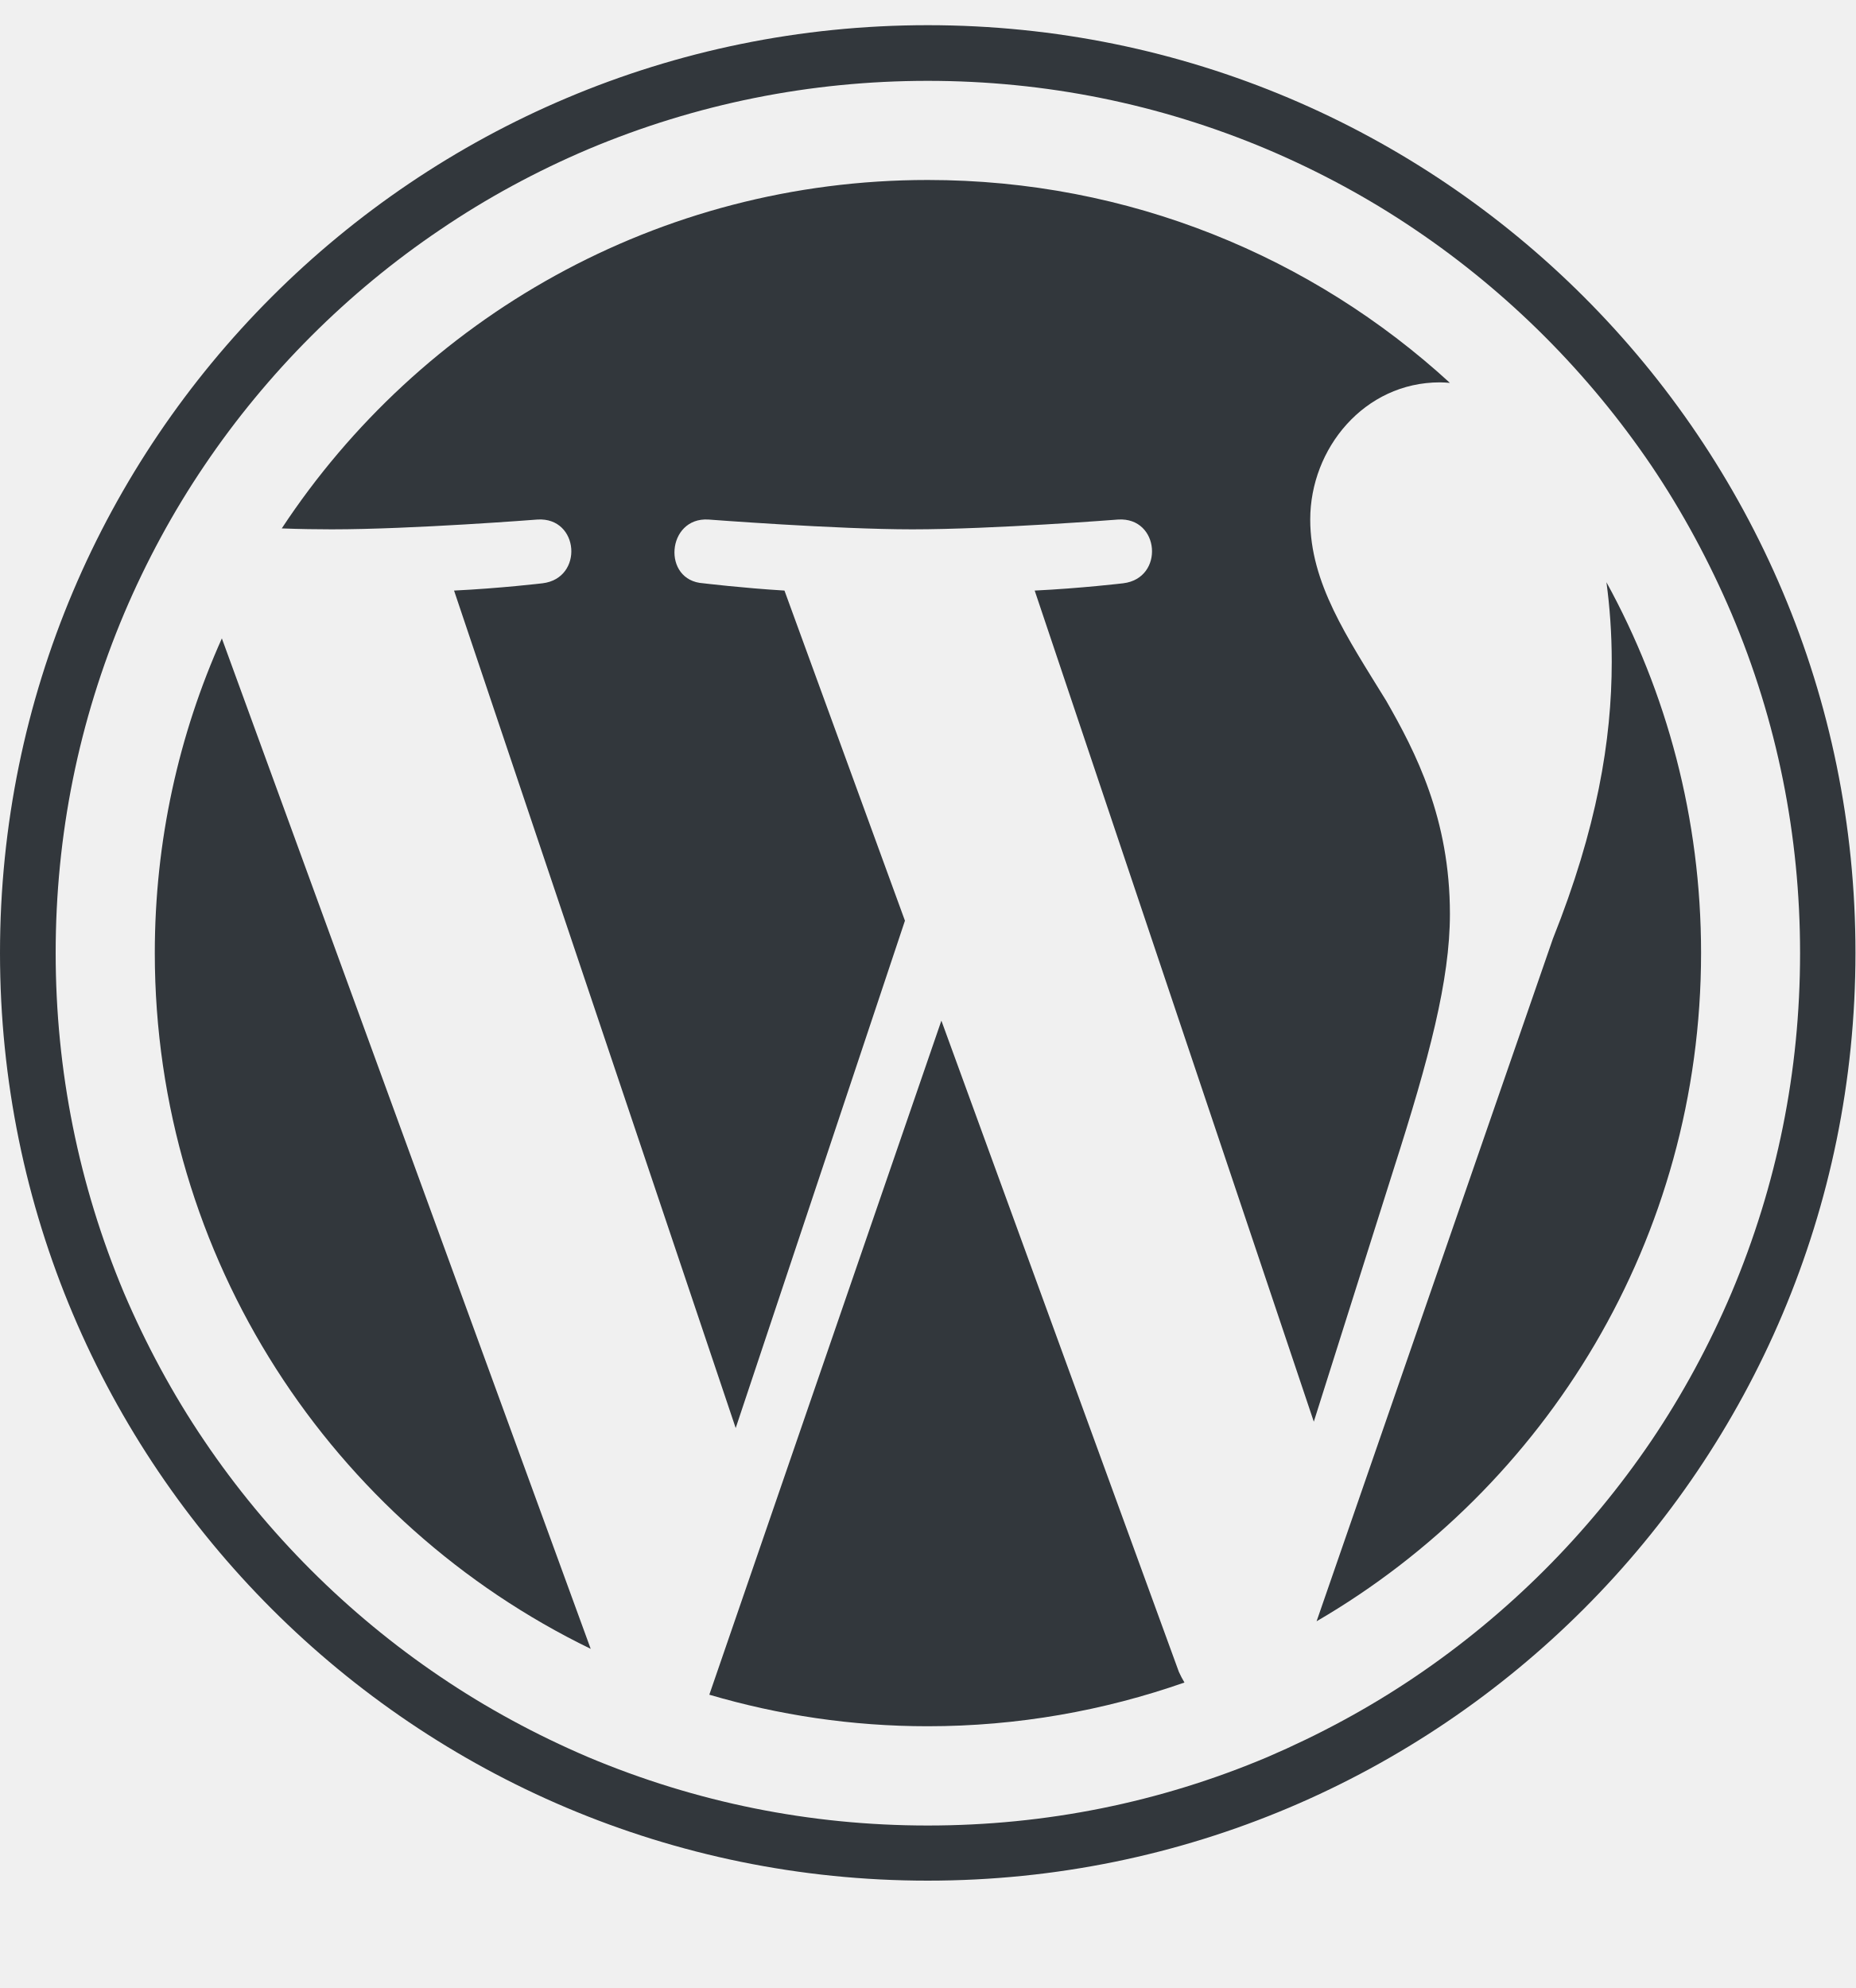
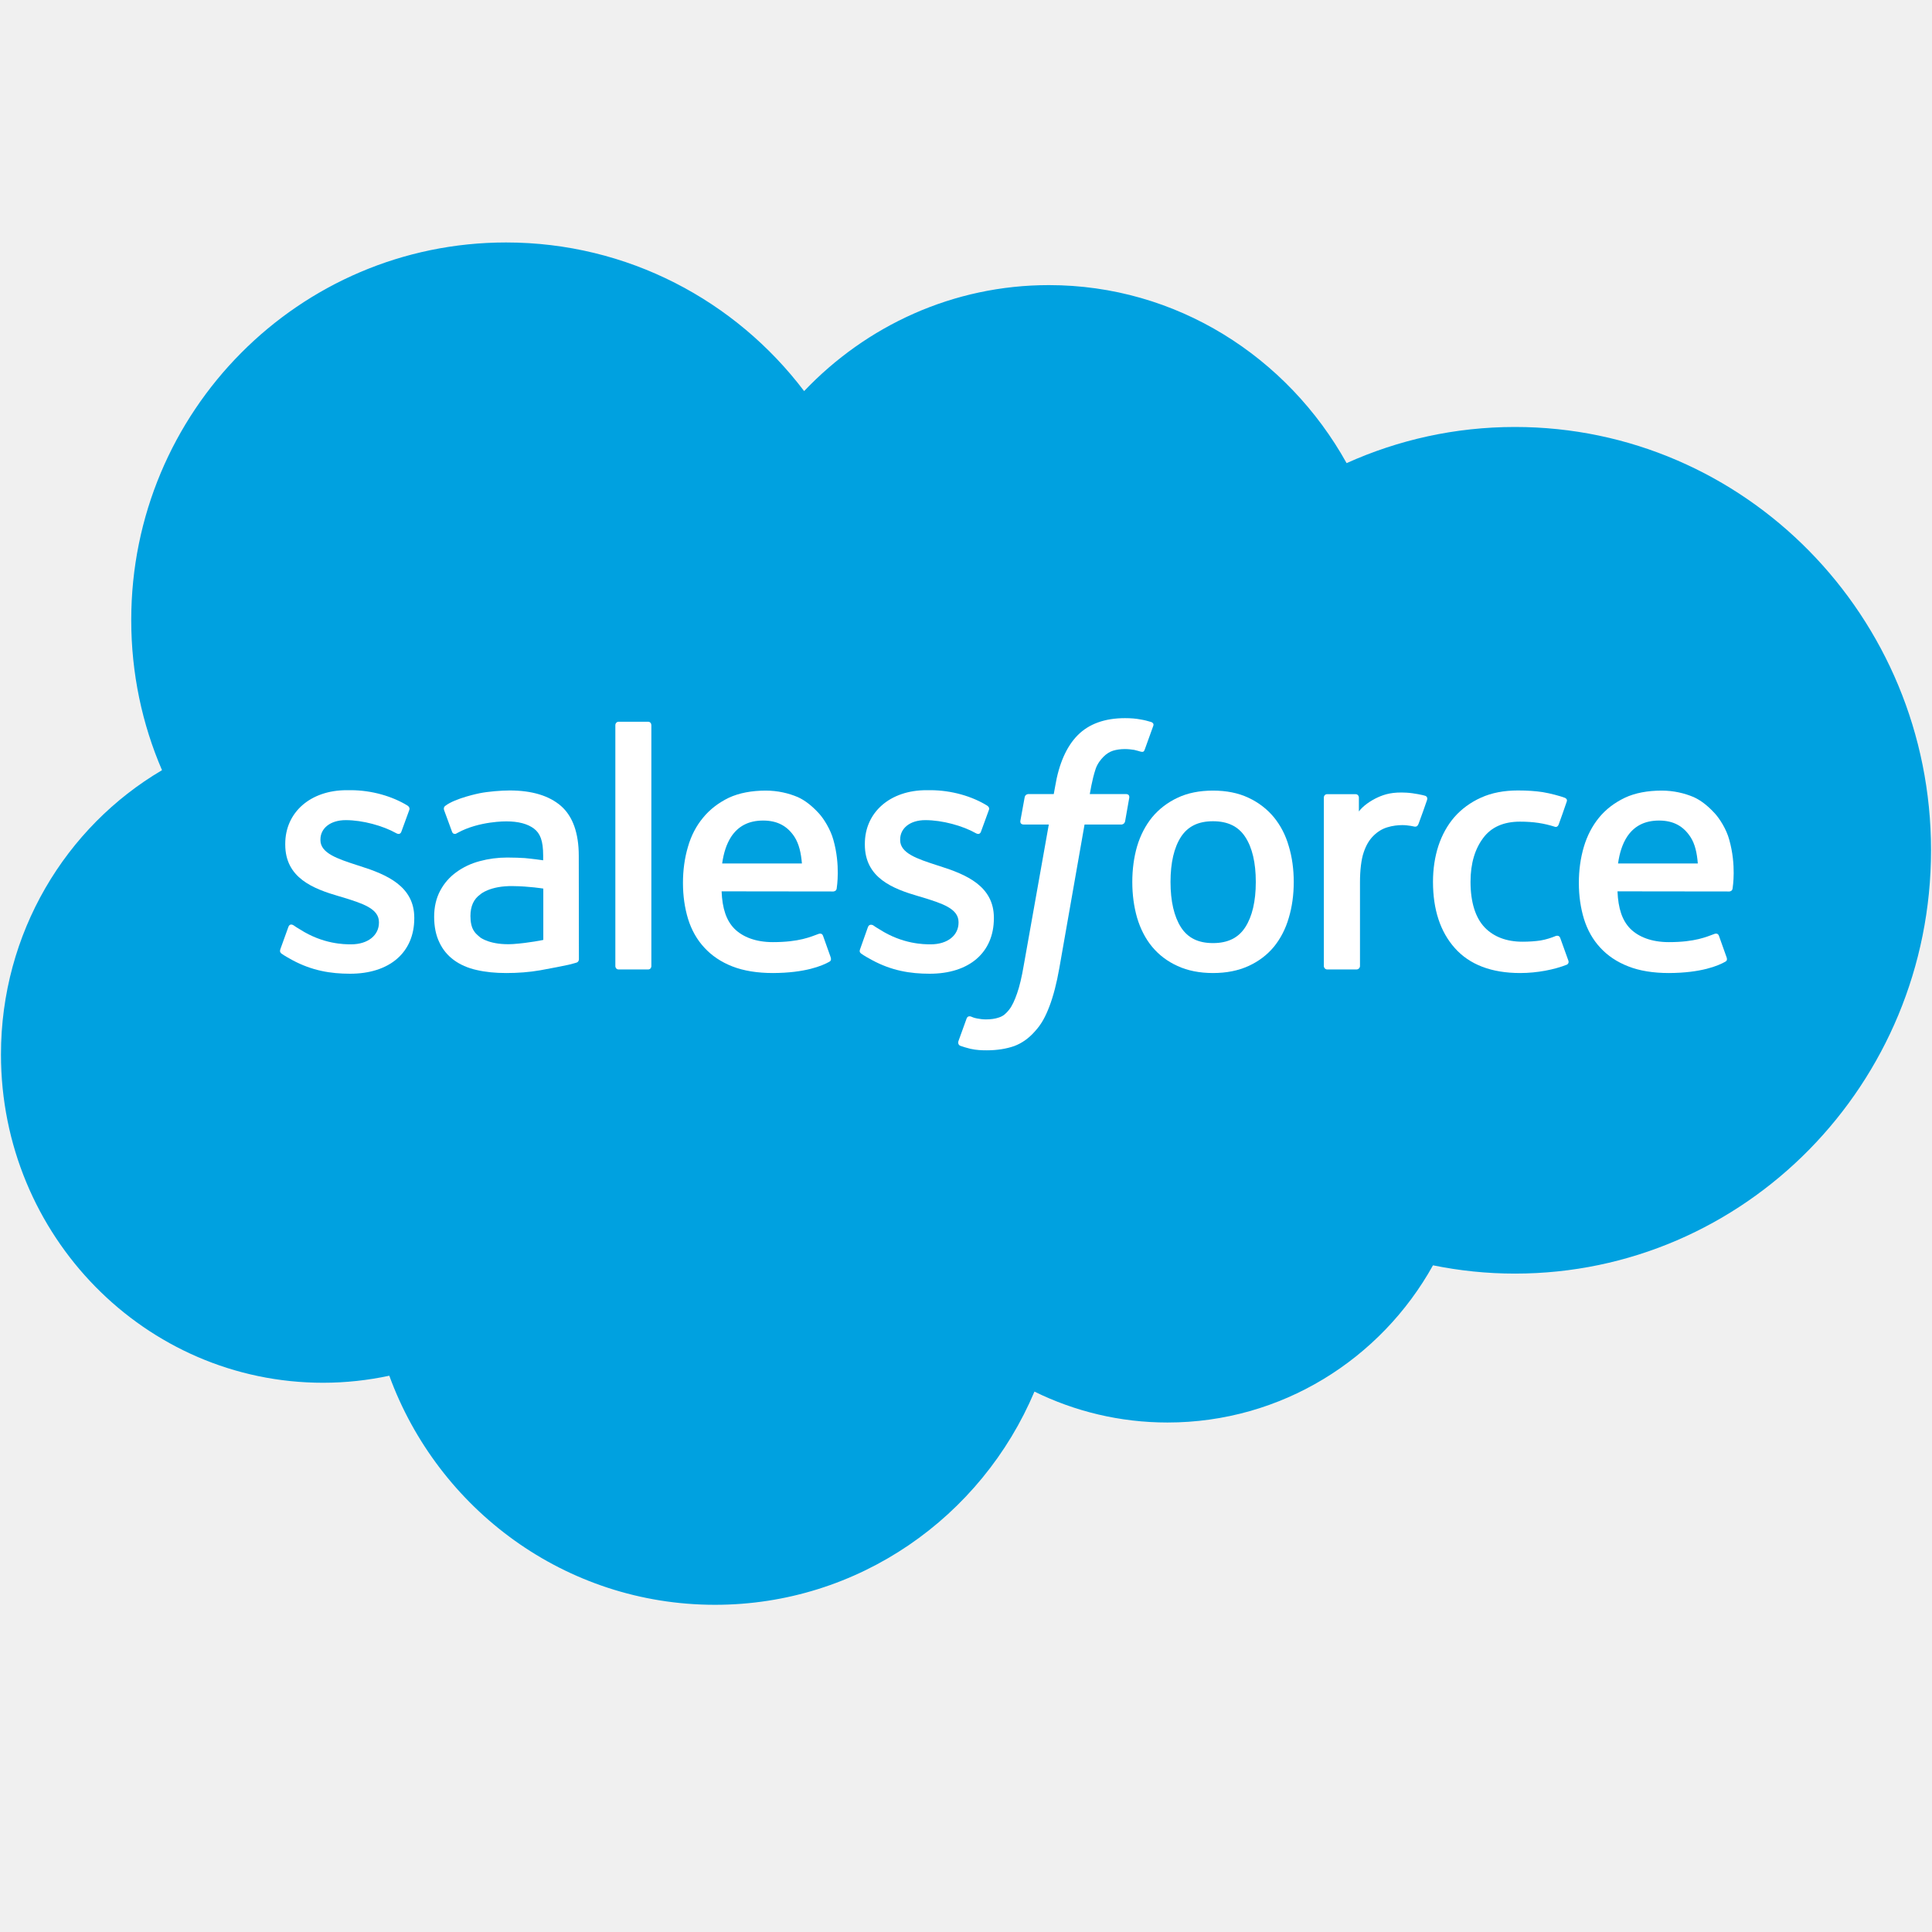
- <svg xmlns="http://www.w3.org/2000/svg" width="14" height="15" viewBox="0 0 14 15" fill="none">
-   <g clip-path="url(#clip0_120_1571)">
-     <path d="M7 0.61C7.888 0.61 8.749 0.784 9.562 1.127C9.953 1.293 10.329 1.496 10.68 1.734C11.028 1.969 11.356 2.24 11.654 2.538C11.952 2.836 12.223 3.164 12.459 3.512C12.696 3.863 12.899 4.241 13.065 4.63C13.408 5.44 13.582 6.302 13.582 7.192C13.582 8.083 13.408 8.941 13.065 9.754C12.899 10.145 12.696 10.521 12.459 10.872C12.223 11.22 11.952 11.548 11.654 11.846C11.356 12.144 11.028 12.415 10.68 12.65C10.329 12.888 9.951 13.091 9.562 13.258C8.752 13.6 7.89 13.774 7 13.774C6.112 13.774 5.251 13.6 4.438 13.258C4.047 13.091 3.671 12.888 3.32 12.65C2.972 12.415 2.644 12.144 2.346 11.846C2.048 11.548 1.777 11.22 1.542 10.872C1.304 10.521 1.101 10.143 0.935 9.754C0.594 8.941 0.42 8.078 0.42 7.19C0.42 6.302 0.594 5.44 0.937 4.628C1.103 4.237 1.306 3.861 1.544 3.51C1.779 3.162 2.05 2.834 2.348 2.536C2.646 2.238 2.974 1.967 3.323 1.732C3.673 1.494 4.051 1.29 4.44 1.125C5.251 0.784 6.112 0.61 7 0.61ZM7 0.19C3.134 0.19 0 3.323 0 7.19C0 11.056 3.134 14.19 7 14.19C10.867 14.19 14 11.056 14 7.19C14.002 3.323 10.867 0.19 7 0.19Z" fill="#32373C" />
-     <path d="M1.168 7.19C1.168 9.498 2.51 11.496 4.457 12.441L1.674 4.817C1.349 5.542 1.168 6.346 1.168 7.19ZM10.94 6.896C10.94 6.176 10.682 5.676 10.459 5.287C10.163 4.806 9.886 4.399 9.886 3.92C9.886 3.385 10.293 2.885 10.865 2.885C10.89 2.885 10.915 2.887 10.94 2.889C9.903 1.938 8.519 1.358 7 1.358C4.963 1.358 3.169 2.404 2.126 3.987C2.262 3.992 2.392 3.994 2.502 3.994C3.111 3.994 4.056 3.92 4.056 3.92C4.371 3.901 4.406 4.363 4.094 4.401C4.094 4.401 3.776 4.439 3.426 4.456L5.551 10.775L6.828 6.947L5.919 4.456C5.604 4.437 5.307 4.401 5.307 4.401C4.992 4.382 5.03 3.901 5.345 3.92C5.345 3.92 6.309 3.994 6.883 3.994C7.492 3.994 8.437 3.92 8.437 3.92C8.752 3.901 8.788 4.363 8.475 4.401C8.475 4.401 8.157 4.439 7.807 4.456L9.913 10.727L10.516 8.82C10.783 7.986 10.94 7.396 10.94 6.896ZM7.103 7.701L5.352 12.787C5.875 12.941 6.427 13.025 7 13.025C7.679 13.025 8.332 12.907 8.937 12.695C8.922 12.67 8.907 12.642 8.895 12.615L7.103 7.701ZM12.121 4.393C12.146 4.578 12.161 4.777 12.161 4.993C12.161 5.586 12.049 6.251 11.717 7.083L9.934 12.233C11.669 11.223 12.835 9.343 12.835 7.19C12.835 6.176 12.576 5.222 12.121 4.393Z" fill="#32373C" />
+ <svg xmlns="http://www.w3.org/2000/svg" width="14" height="14" viewBox="0 0 14 14" fill="none">
+   <g clip-path="url(#clip0_121_2253)">
+     <path d="M5.827 2.834C6.278 2.36 6.906 2.066 7.601 2.066C8.524 2.066 9.329 2.585 9.758 3.356C10.131 3.188 10.543 3.094 10.978 3.094C12.643 3.094 13.993 4.467 13.993 6.161C13.993 7.856 12.643 9.229 10.978 9.229C10.774 9.229 10.576 9.208 10.384 9.169C10.006 9.849 9.286 10.308 8.46 10.308C8.114 10.308 7.787 10.227 7.496 10.084C7.113 10.992 6.221 11.629 5.181 11.629C4.098 11.629 3.175 10.938 2.821 9.969C2.666 10.002 2.506 10.02 2.341 10.02C1.052 10.02 0.007 8.955 0.007 7.641C0.007 6.761 0.476 5.992 1.174 5.581C1.03 5.247 0.951 4.879 0.951 4.493C0.951 2.982 2.167 1.757 3.667 1.757C4.548 1.757 5.331 2.179 5.827 2.834Z" fill="#00A1E0" />
+     <path d="M2.032 6.877C2.024 6.9 2.036 6.905 2.038 6.909C2.065 6.928 2.091 6.942 2.118 6.957C2.261 7.034 2.396 7.056 2.537 7.056C2.823 7.056 3.002 6.902 3.002 6.654V6.65C3.002 6.421 2.8 6.337 2.612 6.277L2.587 6.269C2.445 6.223 2.322 6.182 2.322 6.088V6.083C2.322 6.002 2.394 5.943 2.505 5.943C2.629 5.943 2.775 5.984 2.87 6.037C2.87 6.037 2.898 6.055 2.908 6.028C2.913 6.013 2.961 5.884 2.966 5.869C2.971 5.854 2.962 5.843 2.952 5.837C2.844 5.771 2.695 5.726 2.541 5.726L2.512 5.726C2.25 5.726 2.067 5.886 2.067 6.115V6.12C2.067 6.362 2.269 6.44 2.458 6.495L2.489 6.504C2.627 6.547 2.746 6.584 2.746 6.682V6.686C2.746 6.776 2.668 6.843 2.544 6.843C2.495 6.843 2.341 6.842 2.174 6.735C2.154 6.724 2.142 6.715 2.127 6.705C2.119 6.7 2.098 6.691 2.089 6.719L2.032 6.877Z" fill="white" />
+     <path d="M6.233 6.877C6.224 6.9 6.236 6.905 6.239 6.909C6.265 6.928 6.292 6.942 6.319 6.957C6.461 7.034 6.596 7.056 6.737 7.056C7.024 7.056 7.202 6.902 7.202 6.654V6.65C7.202 6.421 7.001 6.337 6.812 6.277L6.787 6.269C6.645 6.223 6.523 6.182 6.523 6.088V6.083C6.523 6.002 6.594 5.943 6.705 5.943C6.829 5.943 6.976 5.984 7.07 6.037C7.07 6.037 7.098 6.055 7.108 6.028C7.113 6.013 7.161 5.884 7.166 5.869C7.172 5.854 7.162 5.843 7.152 5.837C7.045 5.771 6.896 5.726 6.741 5.726L6.713 5.726C6.45 5.726 6.267 5.886 6.267 6.115V6.12C6.267 6.362 6.469 6.44 6.658 6.495L6.689 6.504C6.827 6.547 6.946 6.584 6.946 6.682V6.686C6.946 6.776 6.869 6.843 6.744 6.843C6.695 6.843 6.541 6.842 6.374 6.735C6.354 6.724 6.342 6.715 6.327 6.705C6.322 6.702 6.298 6.693 6.289 6.719L6.233 6.877Z" fill="white" />
+     <path d="M9.1 6.391C9.1 6.531 9.074 6.642 9.023 6.72C8.973 6.797 8.896 6.834 8.79 6.834C8.683 6.834 8.608 6.797 8.558 6.72C8.508 6.642 8.482 6.531 8.482 6.391C8.482 6.251 8.508 6.141 8.558 6.064C8.608 5.988 8.683 5.951 8.79 5.951C8.896 5.951 8.973 5.988 9.023 6.064C9.074 6.141 9.1 6.251 9.1 6.391ZM9.339 6.132C9.316 6.051 9.279 5.981 9.231 5.922C9.182 5.863 9.12 5.815 9.047 5.781C8.973 5.746 8.887 5.729 8.79 5.729C8.693 5.729 8.606 5.746 8.533 5.781C8.46 5.815 8.398 5.863 8.349 5.922C8.301 5.981 8.264 6.052 8.24 6.132C8.217 6.211 8.205 6.299 8.205 6.391C8.205 6.484 8.217 6.571 8.24 6.651C8.264 6.731 8.3 6.802 8.349 6.861C8.398 6.92 8.46 6.967 8.533 7C8.607 7.034 8.693 7.051 8.79 7.051C8.887 7.051 8.973 7.034 9.047 7C9.12 6.967 9.182 6.92 9.231 6.861C9.279 6.802 9.316 6.731 9.339 6.651C9.363 6.571 9.375 6.484 9.375 6.391C9.375 6.299 9.363 6.211 9.339 6.132Z" fill="white" />
+     <path d="M11.306 6.797C11.298 6.774 11.275 6.782 11.275 6.782C11.241 6.796 11.204 6.808 11.164 6.815C11.124 6.821 11.08 6.824 11.033 6.824C10.917 6.824 10.825 6.789 10.759 6.721C10.693 6.652 10.656 6.541 10.656 6.39C10.656 6.254 10.689 6.151 10.748 6.072C10.806 5.994 10.895 5.954 11.014 5.954C11.113 5.954 11.188 5.966 11.267 5.991C11.267 5.991 11.286 5.999 11.295 5.974C11.316 5.916 11.331 5.874 11.353 5.809C11.36 5.791 11.344 5.783 11.339 5.781C11.308 5.769 11.234 5.749 11.179 5.74C11.127 5.732 11.066 5.728 10.999 5.728C10.899 5.728 10.809 5.745 10.732 5.78C10.656 5.814 10.591 5.862 10.539 5.921C10.488 5.98 10.449 6.051 10.423 6.13C10.397 6.21 10.384 6.298 10.384 6.39C10.384 6.591 10.437 6.753 10.543 6.871C10.649 6.99 10.808 7.051 11.016 7.051C11.139 7.051 11.265 7.026 11.355 6.99C11.355 6.99 11.372 6.981 11.365 6.961L11.306 6.797Z" fill="white" />
+     <path d="M11.725 6.257C11.736 6.179 11.757 6.115 11.79 6.064C11.84 5.988 11.915 5.946 12.022 5.946C12.128 5.946 12.199 5.988 12.249 6.064C12.283 6.115 12.297 6.182 12.303 6.257H11.725ZM12.531 6.086C12.511 6.009 12.46 5.931 12.427 5.895C12.375 5.838 12.324 5.799 12.273 5.776C12.207 5.748 12.128 5.729 12.041 5.729C11.94 5.729 11.848 5.746 11.774 5.781C11.699 5.817 11.636 5.865 11.587 5.925C11.538 5.985 11.501 6.056 11.477 6.137C11.453 6.218 11.441 6.306 11.441 6.398C11.441 6.493 11.454 6.58 11.478 6.659C11.503 6.739 11.542 6.809 11.596 6.867C11.649 6.925 11.717 6.971 11.8 7.003C11.881 7.035 11.98 7.051 12.094 7.051C12.328 7.05 12.451 6.998 12.502 6.969C12.511 6.964 12.52 6.956 12.509 6.93L12.456 6.781C12.448 6.758 12.425 6.767 12.425 6.767C12.367 6.788 12.285 6.827 12.093 6.827C11.967 6.827 11.874 6.789 11.815 6.731C11.755 6.671 11.726 6.583 11.721 6.459L12.532 6.46C12.532 6.46 12.553 6.459 12.555 6.438C12.556 6.429 12.583 6.27 12.531 6.086Z" fill="white" />
+     <path d="M5.233 6.257C5.244 6.179 5.265 6.115 5.298 6.064C5.348 5.988 5.423 5.946 5.53 5.946C5.636 5.946 5.707 5.988 5.757 6.064C5.79 6.115 5.805 6.182 5.811 6.257H5.233ZM6.039 6.086C6.018 6.009 5.968 5.931 5.935 5.895C5.883 5.838 5.832 5.799 5.781 5.776C5.715 5.748 5.636 5.729 5.549 5.729C5.448 5.729 5.356 5.746 5.281 5.781C5.207 5.817 5.144 5.865 5.095 5.925C5.045 5.985 5.008 6.056 4.985 6.137C4.961 6.218 4.949 6.306 4.949 6.398C4.949 6.493 4.962 6.58 4.986 6.659C5.011 6.739 5.05 6.809 5.104 6.867C5.157 6.925 5.225 6.971 5.307 7.003C5.389 7.035 5.488 7.051 5.602 7.051C5.836 7.05 5.959 6.998 6.01 6.969C6.019 6.964 6.027 6.956 6.017 6.93L5.964 6.781C5.956 6.758 5.933 6.767 5.933 6.767C5.875 6.788 5.793 6.827 5.6 6.827C5.475 6.827 5.382 6.789 5.323 6.731C5.263 6.671 5.234 6.583 5.229 6.459L6.039 6.46C6.039 6.46 6.061 6.459 6.063 6.438C6.064 6.429 6.091 6.27 6.039 6.086Z" fill="white" />
+     <path d="M3.48 6.793C3.449 6.767 3.444 6.761 3.433 6.744C3.417 6.719 3.409 6.683 3.409 6.638C3.409 6.566 3.433 6.514 3.482 6.48C3.481 6.48 3.551 6.418 3.717 6.421C3.833 6.422 3.937 6.439 3.937 6.439V6.811C3.937 6.811 3.834 6.833 3.718 6.841C3.553 6.851 3.48 6.793 3.48 6.793ZM3.803 6.218C3.77 6.216 3.727 6.214 3.676 6.214C3.607 6.214 3.54 6.223 3.477 6.24C3.413 6.257 3.356 6.284 3.307 6.32C3.258 6.355 3.218 6.401 3.19 6.454C3.161 6.508 3.146 6.572 3.146 6.643C3.146 6.715 3.159 6.778 3.184 6.829C3.208 6.881 3.244 6.924 3.289 6.957C3.334 6.99 3.39 7.015 3.454 7.029C3.518 7.044 3.59 7.051 3.669 7.051C3.752 7.051 3.835 7.045 3.915 7.031C3.995 7.017 4.092 6.997 4.12 6.991C4.146 6.985 4.176 6.976 4.176 6.976C4.196 6.971 4.195 6.95 4.195 6.95L4.194 6.202C4.194 6.038 4.151 5.916 4.066 5.841C3.98 5.766 3.855 5.728 3.693 5.728C3.632 5.728 3.535 5.736 3.476 5.748C3.476 5.748 3.299 5.783 3.226 5.84C3.226 5.84 3.21 5.85 3.219 5.873L3.276 6.028C3.283 6.048 3.303 6.042 3.303 6.042C3.303 6.042 3.309 6.039 3.316 6.035C3.472 5.949 3.669 5.952 3.669 5.952C3.757 5.952 3.824 5.97 3.87 6.005C3.914 6.039 3.936 6.091 3.936 6.2V6.234C3.867 6.224 3.803 6.218 3.803 6.218Z" fill="white" />
+     <path d="M10.341 5.797C10.347 5.778 10.335 5.769 10.329 5.767C10.315 5.762 10.246 5.747 10.193 5.744C10.091 5.738 10.035 5.755 9.984 5.778C9.934 5.801 9.878 5.838 9.847 5.88V5.78C9.847 5.766 9.837 5.755 9.824 5.755H9.616C9.603 5.755 9.593 5.766 9.593 5.78V7C9.593 7.013 9.604 7.025 9.617 7.025H9.83C9.844 7.025 9.855 7.013 9.855 7V6.391C9.855 6.309 9.864 6.227 9.882 6.176C9.899 6.125 9.923 6.085 9.953 6.056C9.982 6.027 10.016 6.006 10.053 5.995C10.091 5.983 10.132 5.979 10.162 5.979C10.204 5.979 10.251 5.99 10.251 5.99C10.266 5.992 10.275 5.983 10.28 5.968C10.294 5.931 10.334 5.819 10.341 5.797Z" fill="white" />
+     <path d="M8.342 5.232C8.316 5.224 8.293 5.218 8.262 5.213C8.231 5.207 8.194 5.204 8.152 5.204C8.005 5.204 7.89 5.246 7.809 5.328C7.728 5.41 7.673 5.535 7.646 5.699L7.636 5.754H7.452C7.452 5.754 7.429 5.754 7.425 5.778L7.394 5.948C7.392 5.964 7.399 5.975 7.421 5.975H7.6L7.418 6.998C7.404 7.08 7.388 7.148 7.37 7.199C7.352 7.25 7.335 7.288 7.313 7.316C7.292 7.342 7.273 7.362 7.239 7.373C7.211 7.383 7.179 7.387 7.143 7.387C7.124 7.387 7.098 7.384 7.079 7.38C7.059 7.376 7.049 7.372 7.035 7.366C7.035 7.366 7.014 7.358 7.005 7.379C6.999 7.396 6.951 7.529 6.945 7.545C6.94 7.561 6.948 7.574 6.958 7.578C6.982 7.586 6.999 7.592 7.032 7.6C7.077 7.61 7.115 7.611 7.151 7.611C7.225 7.611 7.293 7.6 7.35 7.58C7.406 7.559 7.456 7.523 7.499 7.474C7.547 7.422 7.576 7.367 7.605 7.291C7.633 7.217 7.657 7.125 7.676 7.017L7.859 5.975H8.126C8.126 5.975 8.148 5.975 8.153 5.951L8.183 5.781C8.185 5.764 8.178 5.754 8.157 5.754H7.897C7.899 5.749 7.911 5.657 7.94 5.57C7.953 5.533 7.977 5.503 7.997 5.483C8.017 5.463 8.04 5.448 8.065 5.44C8.091 5.432 8.12 5.428 8.152 5.428C8.176 5.428 8.2 5.431 8.219 5.434C8.244 5.44 8.253 5.443 8.26 5.445C8.286 5.453 8.29 5.445 8.295 5.432L8.357 5.26C8.364 5.242 8.348 5.234 8.342 5.232Z" fill="white" />
+     <path d="M4.72 7C4.72 7.014 4.711 7.025 4.697 7.025H4.482C4.469 7.025 4.459 7.014 4.459 7V5.255C4.459 5.242 4.469 5.23 4.482 5.23H4.697C4.711 5.23 4.72 5.242 4.72 5.255V7Z" fill="white" />
  </g>
  <defs>
-     <clipPath id="clip0_120_1571">
-       <rect width="14" height="14" fill="white" transform="translate(0 0.189941)" />
+     <clipPath id="clip0_121_2253">
+       <rect width="14" height="14" fill="white" />
    </clipPath>
  </defs>
</svg>
